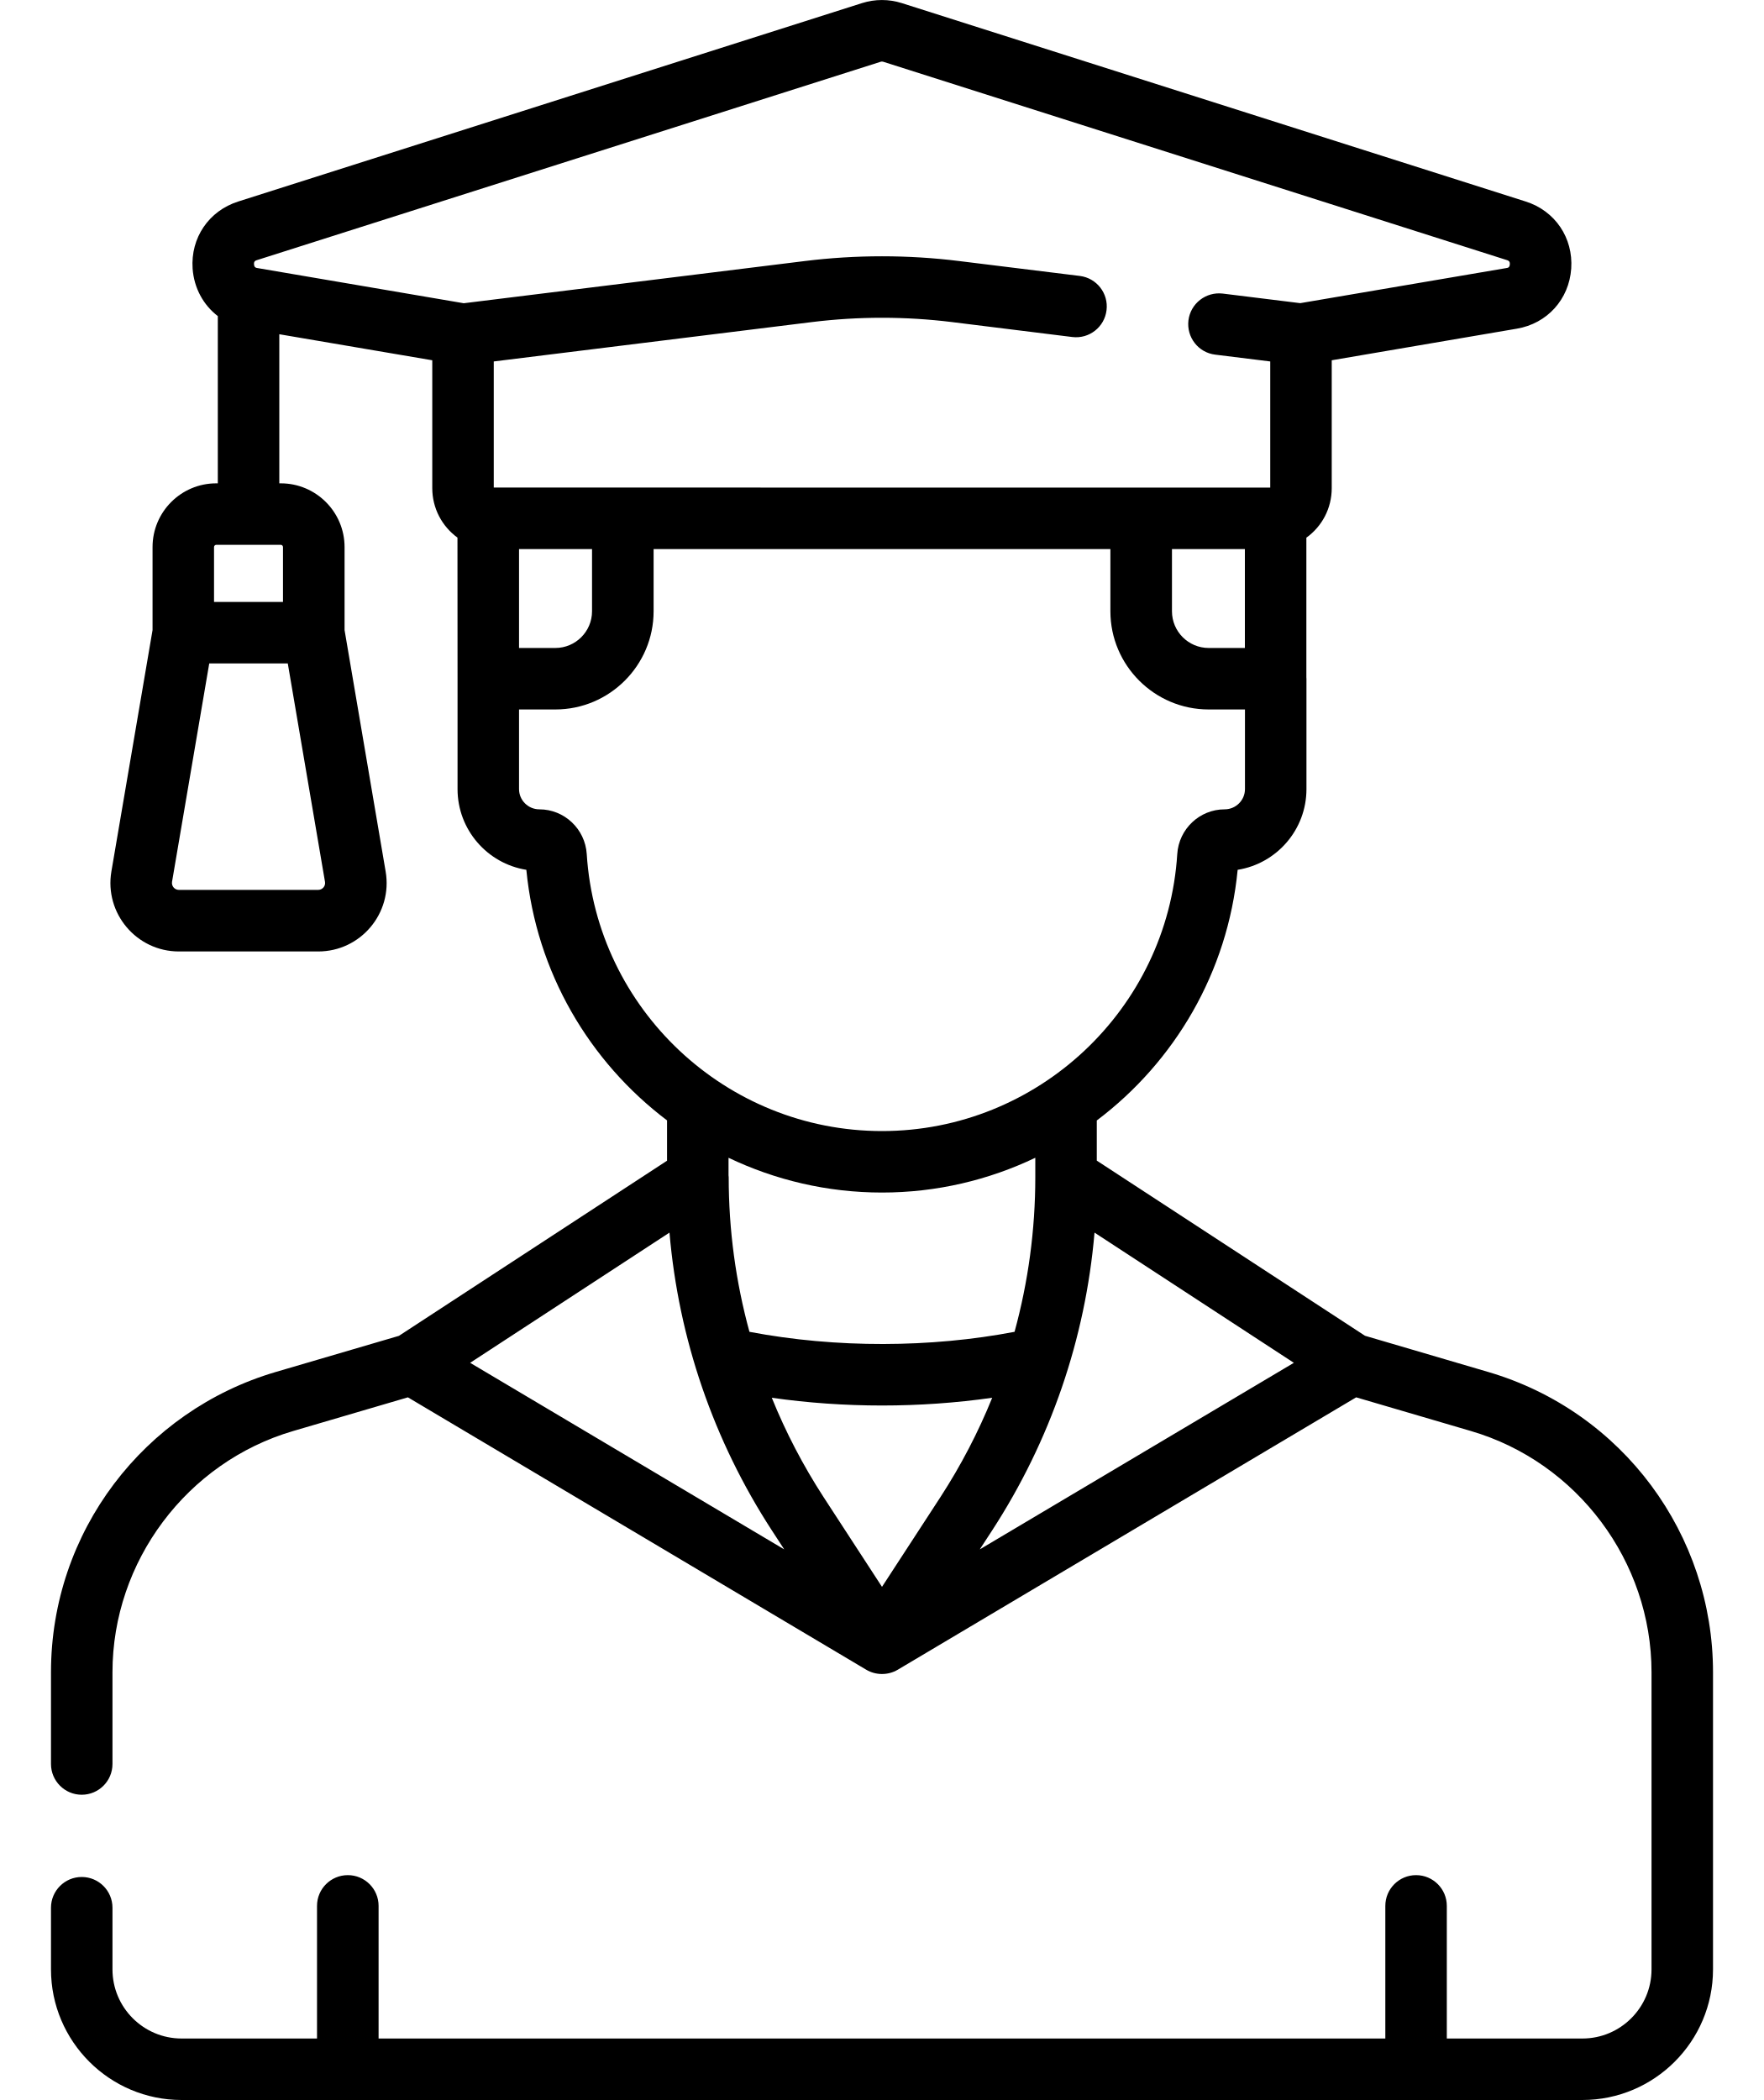
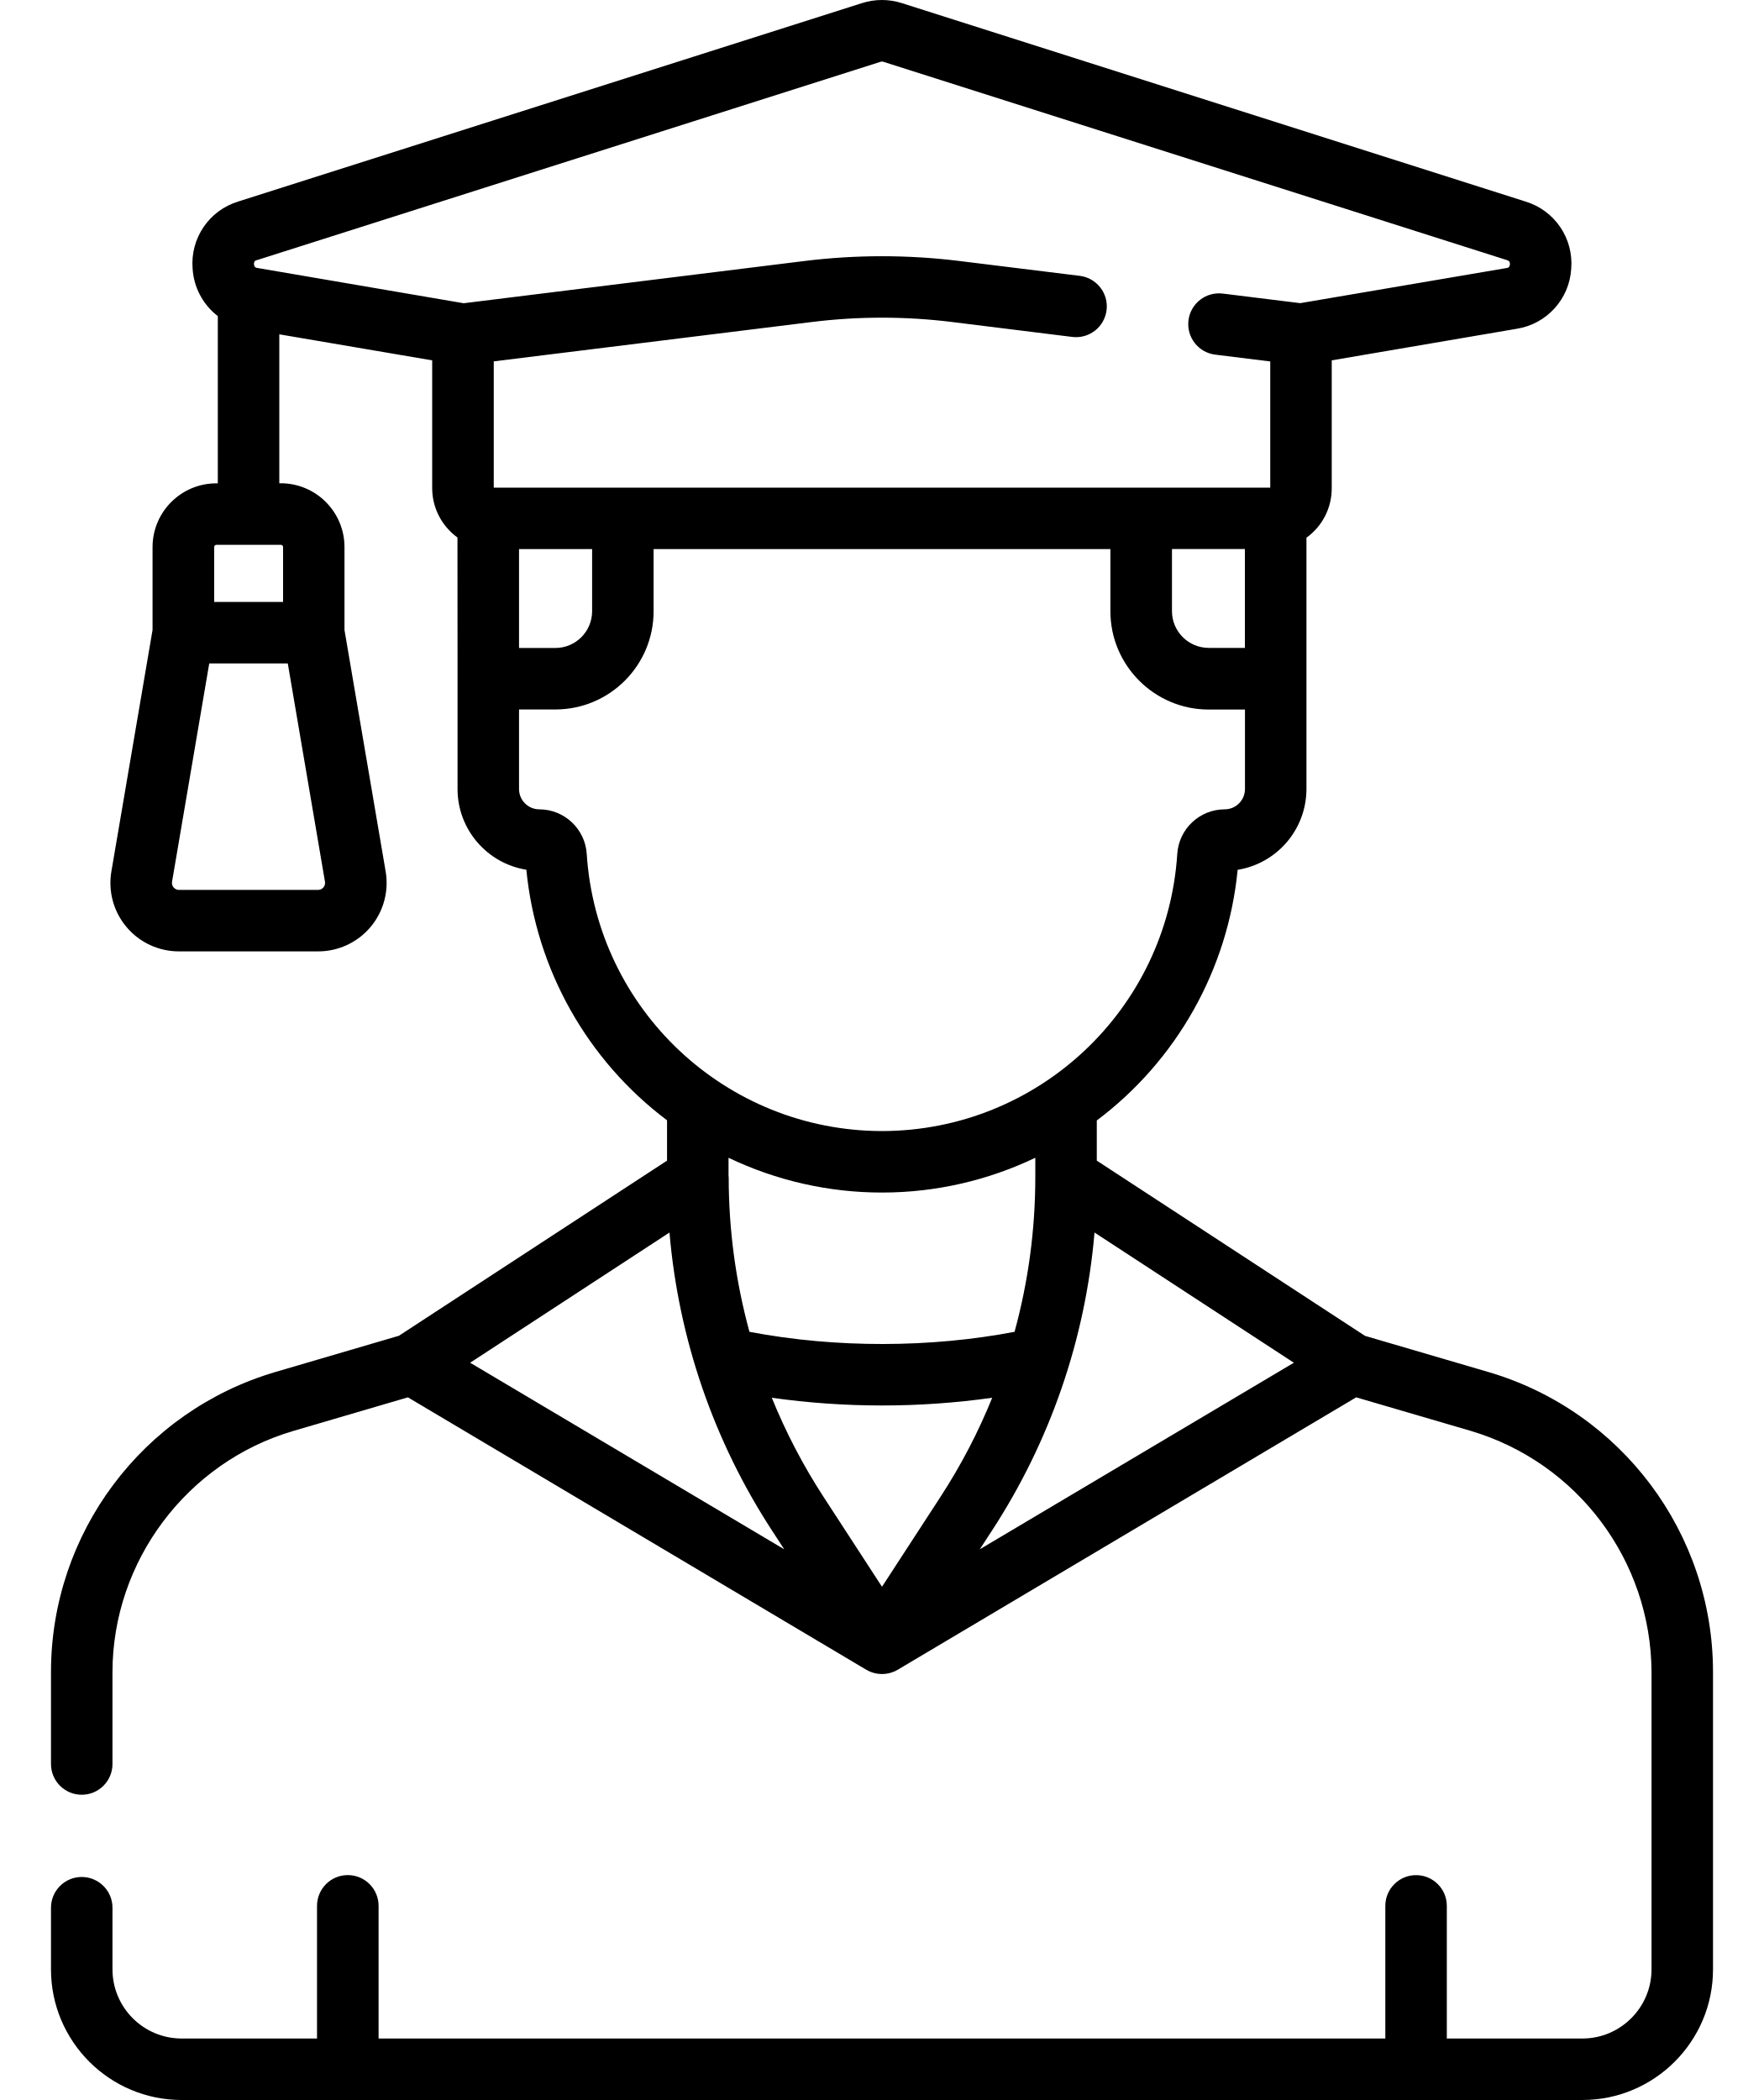
- <svg xmlns="http://www.w3.org/2000/svg" width="21" height="25" viewBox="0 0 21 25" fill="none">
-   <path d="M17.717 16.333L16.25 15.902L13.057 13.817V13.339C13.982 12.642 14.616 11.577 14.734 10.355C15.198 10.281 15.553 9.878 15.553 9.394V8.08C15.553 8.075 15.552 8.07 15.552 8.065V6.401C15.737 6.268 15.854 6.053 15.854 5.811V4.289L18.057 3.913C18.419 3.852 18.679 3.564 18.705 3.198C18.73 2.831 18.513 2.51 18.163 2.399L10.736 0.037C10.581 -0.012 10.417 -0.012 10.262 0.037L2.836 2.399C2.486 2.51 2.268 2.831 2.293 3.198C2.31 3.43 2.421 3.631 2.593 3.763V5.754H2.574C2.156 5.754 1.816 6.094 1.816 6.513V7.501L1.326 10.375C1.242 10.872 1.625 11.327 2.13 11.327H3.788C4.292 11.327 4.676 10.873 4.591 10.375L4.102 7.501V6.513C4.102 6.094 3.761 5.754 3.343 5.754H3.325V3.979L5.146 4.289V5.811C5.146 6.052 5.263 6.267 5.446 6.4L5.447 8.08V9.394C5.447 9.878 5.802 10.281 6.266 10.355C6.384 11.576 7.018 12.641 7.941 13.338V13.818L4.749 15.903L3.283 16.333C1.715 16.794 0.607 18.234 0.607 19.908V21C0.607 21.202 0.771 21.366 0.973 21.366C1.175 21.366 1.339 21.202 1.339 21V19.908C1.339 18.589 2.224 17.407 3.49 17.036L4.856 16.635L10.313 19.878C10.424 19.944 10.57 19.947 10.687 19.878L16.145 16.635L17.511 17.036C18.777 17.407 19.661 18.588 19.661 19.908V23.445C19.661 23.899 19.292 24.268 18.838 24.268H17.224V22.689C17.224 22.487 17.06 22.323 16.858 22.323C16.656 22.323 16.492 22.487 16.492 22.689V24.268H4.507V22.689C4.507 22.487 4.343 22.323 4.141 22.323C3.938 22.323 3.774 22.487 3.774 22.689V24.268H2.162C1.708 24.268 1.339 23.899 1.339 23.445V22.711C1.339 22.509 1.175 22.345 0.973 22.345C0.771 22.345 0.607 22.509 0.607 22.711V23.445C0.607 24.302 1.304 25 2.162 25H18.838C19.696 25 20.393 24.302 20.393 23.445V19.908C20.393 18.273 19.323 16.805 17.717 16.333ZM3.787 10.594H2.13C2.079 10.594 2.04 10.549 2.048 10.498L2.491 7.898H3.426L3.869 10.498C3.878 10.548 3.839 10.594 3.787 10.594ZM3.369 6.513V7.166H2.548V6.513C2.548 6.498 2.56 6.486 2.574 6.486H3.343C3.357 6.486 3.369 6.498 3.369 6.513ZM9.19 18.221L9.336 18.445L5.597 16.224L7.97 14.674C8.078 15.936 8.494 17.151 9.19 18.221ZM9.188 16.64C10.05 16.763 10.95 16.763 11.812 16.64C11.646 17.05 11.44 17.446 11.196 17.822L10.5 18.891L9.804 17.822C9.56 17.446 9.354 17.05 9.188 16.64ZM11.81 18.221C12.506 17.151 12.922 15.936 13.03 14.674L15.403 16.224L11.664 18.445L11.81 18.221ZM13.952 6.537H14.82V7.714H14.389C14.148 7.714 13.952 7.518 13.952 7.277V6.537H13.952ZM3.058 3.097L10.485 0.735C10.494 0.732 10.504 0.732 10.514 0.735L17.941 3.097C17.956 3.102 17.977 3.109 17.974 3.147C17.972 3.185 17.95 3.189 17.934 3.191L15.479 3.609L14.557 3.495C14.356 3.471 14.173 3.613 14.148 3.814C14.124 4.015 14.266 4.198 14.467 4.222L15.122 4.303V5.805L5.878 5.804V4.303L9.668 3.834C10.22 3.766 10.779 3.766 11.331 3.834L12.765 4.012C12.966 4.037 13.149 3.894 13.173 3.693C13.198 3.493 13.056 3.31 12.855 3.285L11.421 3.108C10.81 3.032 10.189 3.032 9.578 3.108L5.521 3.61L3.064 3.191C3.048 3.189 3.027 3.185 3.024 3.147C3.021 3.109 3.042 3.102 3.058 3.097ZM6.179 7.714L6.179 6.537H7.048V7.277C7.048 7.518 6.852 7.714 6.611 7.714H6.179V7.714ZM6.985 10.167C6.966 9.869 6.719 9.635 6.421 9.635C6.288 9.635 6.179 9.527 6.179 9.394V8.446H6.611C7.256 8.446 7.781 7.921 7.781 7.277V6.537H13.219V7.277C13.219 7.921 13.744 8.446 14.389 8.446H14.821V9.394C14.821 9.527 14.712 9.635 14.579 9.635C14.281 9.635 14.034 9.869 14.015 10.167C13.898 12.016 12.354 13.465 10.5 13.465C8.646 13.465 7.102 12.016 6.985 10.167ZM10.5 14.197C11.151 14.197 11.77 14.048 12.325 13.783V14.015C12.325 14.642 12.241 15.259 12.078 15.855C11.083 16.045 9.958 16.052 8.922 15.855C8.759 15.259 8.675 14.642 8.675 14.015C8.675 14.008 8.674 14 8.673 13.992C8.673 13.991 8.673 13.989 8.673 13.988V13.783C9.228 14.048 9.848 14.197 10.5 14.197Z" fill="black" />
+ <svg xmlns="http://www.w3.org/2000/svg" width="21" height="25" fill="none">
+   <path d="M17.717 16.333l-1.467-.43-3.193-2.086v-.478a4.248 4.248 0 001.677-2.984.976.976 0 00.819-.961V8.08 6.401a.722.722 0 00.301-.59V4.29l2.203-.376a.77.77 0 00.648-.715.77.77 0 00-.542-.799L10.736.037a.777.777 0 00-.474 0L2.836 2.399a.77.77 0 00-.543.799.771.771 0 00.3.565v1.991h-.019a.76.76 0 00-.758.759V7.5l-.49 2.874a.815.815 0 00.804.952h1.658a.815.815 0 00.803-.952L4.101 7.5v-.988a.76.76 0 00-.758-.759h-.018V3.98l1.82.31V5.81c0 .241.118.456.301.589l.001 1.68v1.314c0 .484.355.887.819.961a4.25 4.25 0 001.675 2.983v.48l-3.192 2.085-1.466.43a3.724 3.724 0 00-2.676 3.575V21a.366.366 0 00.732 0v-1.092c0-1.32.885-2.5 2.15-2.872l1.367-.401 5.457 3.243a.37.37 0 00.374 0l5.458-3.243 1.366.4a3.01 3.01 0 012.15 2.873v3.537c0 .454-.37.823-.823.823h-1.614v-1.579a.366.366 0 10-.732 0v1.579H4.507v-1.579a.366.366 0 10-.733 0v1.579H2.162a.824.824 0 01-.823-.823v-.734a.366.366 0 00-.732 0v.734c0 .857.697 1.555 1.555 1.555h16.676c.858 0 1.555-.698 1.555-1.555v-3.537a3.724 3.724 0 00-2.676-3.575zm-13.93-5.739H2.13a.083.083 0 01-.082-.096l.443-2.6h.935l.443 2.6a.083.083 0 01-.082.096zM3.37 6.513v.653h-.82v-.653c0-.015.01-.027.025-.027h.769c.014 0 .026.012.026.027zM9.19 18.22l.146.224-3.739-2.221 2.373-1.55a7.692 7.692 0 001.22 3.547zm-.002-1.58a9.414 9.414 0 002.624 0c-.166.41-.372.805-.616 1.18l-.696 1.07-.696-1.07a6.994 6.994 0 01-.616-1.18zm2.622 1.58a7.69 7.69 0 001.22-3.547l2.373 1.55-3.739 2.221.146-.224zm2.142-11.684h.868v1.177h-.431a.438.438 0 01-.437-.437v-.74zM3.058 3.097L10.485.735a.048.048 0 01.029 0l7.427 2.362c.015.005.036.012.034.05-.003.038-.025.042-.04.044l-2.456.418-.922-.114a.366.366 0 00-.09.727l.655.081v1.502H5.878V4.302l3.79-.469a6.783 6.783 0 011.663 0l1.434.178a.366.366 0 00.09-.727l-1.434-.177a7.513 7.513 0 00-1.843 0L5.52 3.61 3.064 3.19c-.016-.002-.037-.006-.04-.044-.003-.038.018-.045.034-.05zm3.121 4.617V6.537h.87v.74a.438.438 0 01-.438.437h-.432zm.806 2.453a.567.567 0 00-.564-.532.242.242 0 01-.242-.241v-.948h.432a1.17 1.17 0 001.17-1.17v-.739h5.438v.74c0 .644.525 1.17 1.17 1.17h.432v.947a.242.242 0 01-.242.241.567.567 0 00-.564.532 3.527 3.527 0 01-3.515 3.298 3.527 3.527 0 01-3.515-3.298zm3.515 4.03c.651 0 1.27-.149 1.825-.414v.232c0 .627-.084 1.244-.247 1.84-.995.19-2.12.197-3.156 0a6.978 6.978 0 01-.247-1.84l-.002-.023v-.209a4.228 4.228 0 001.827.414z" fill="#000" />
</svg>
